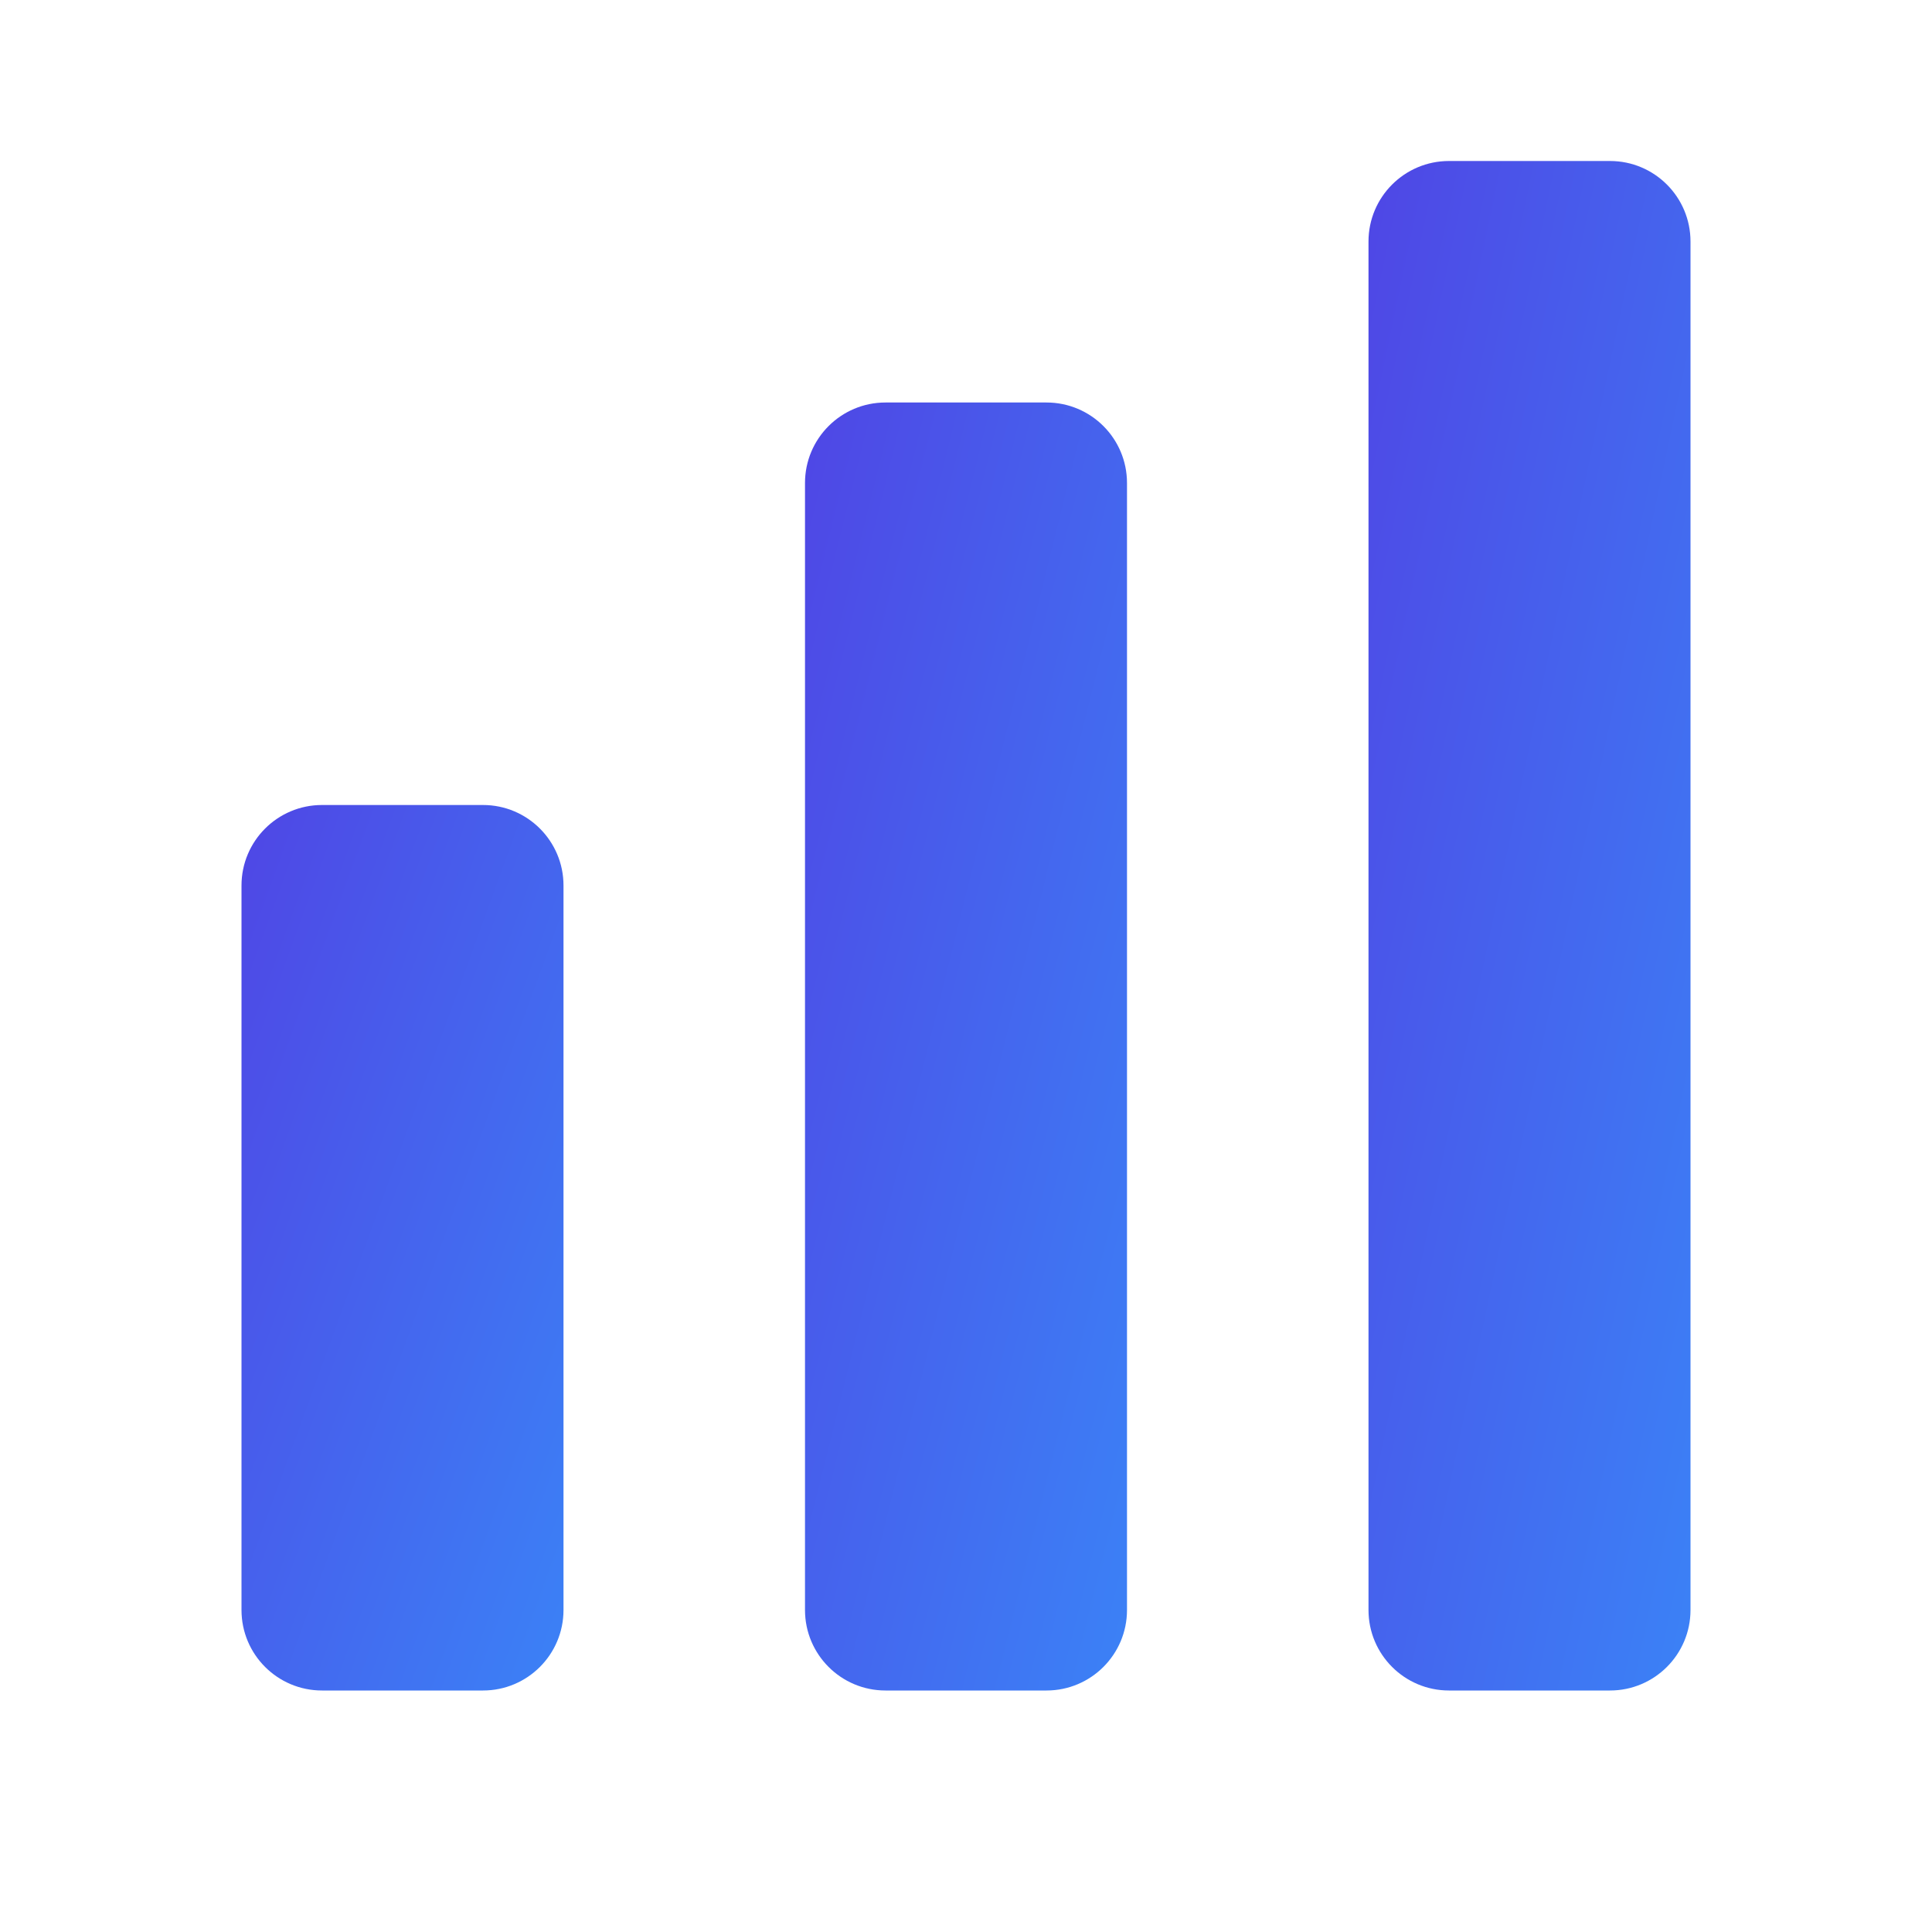
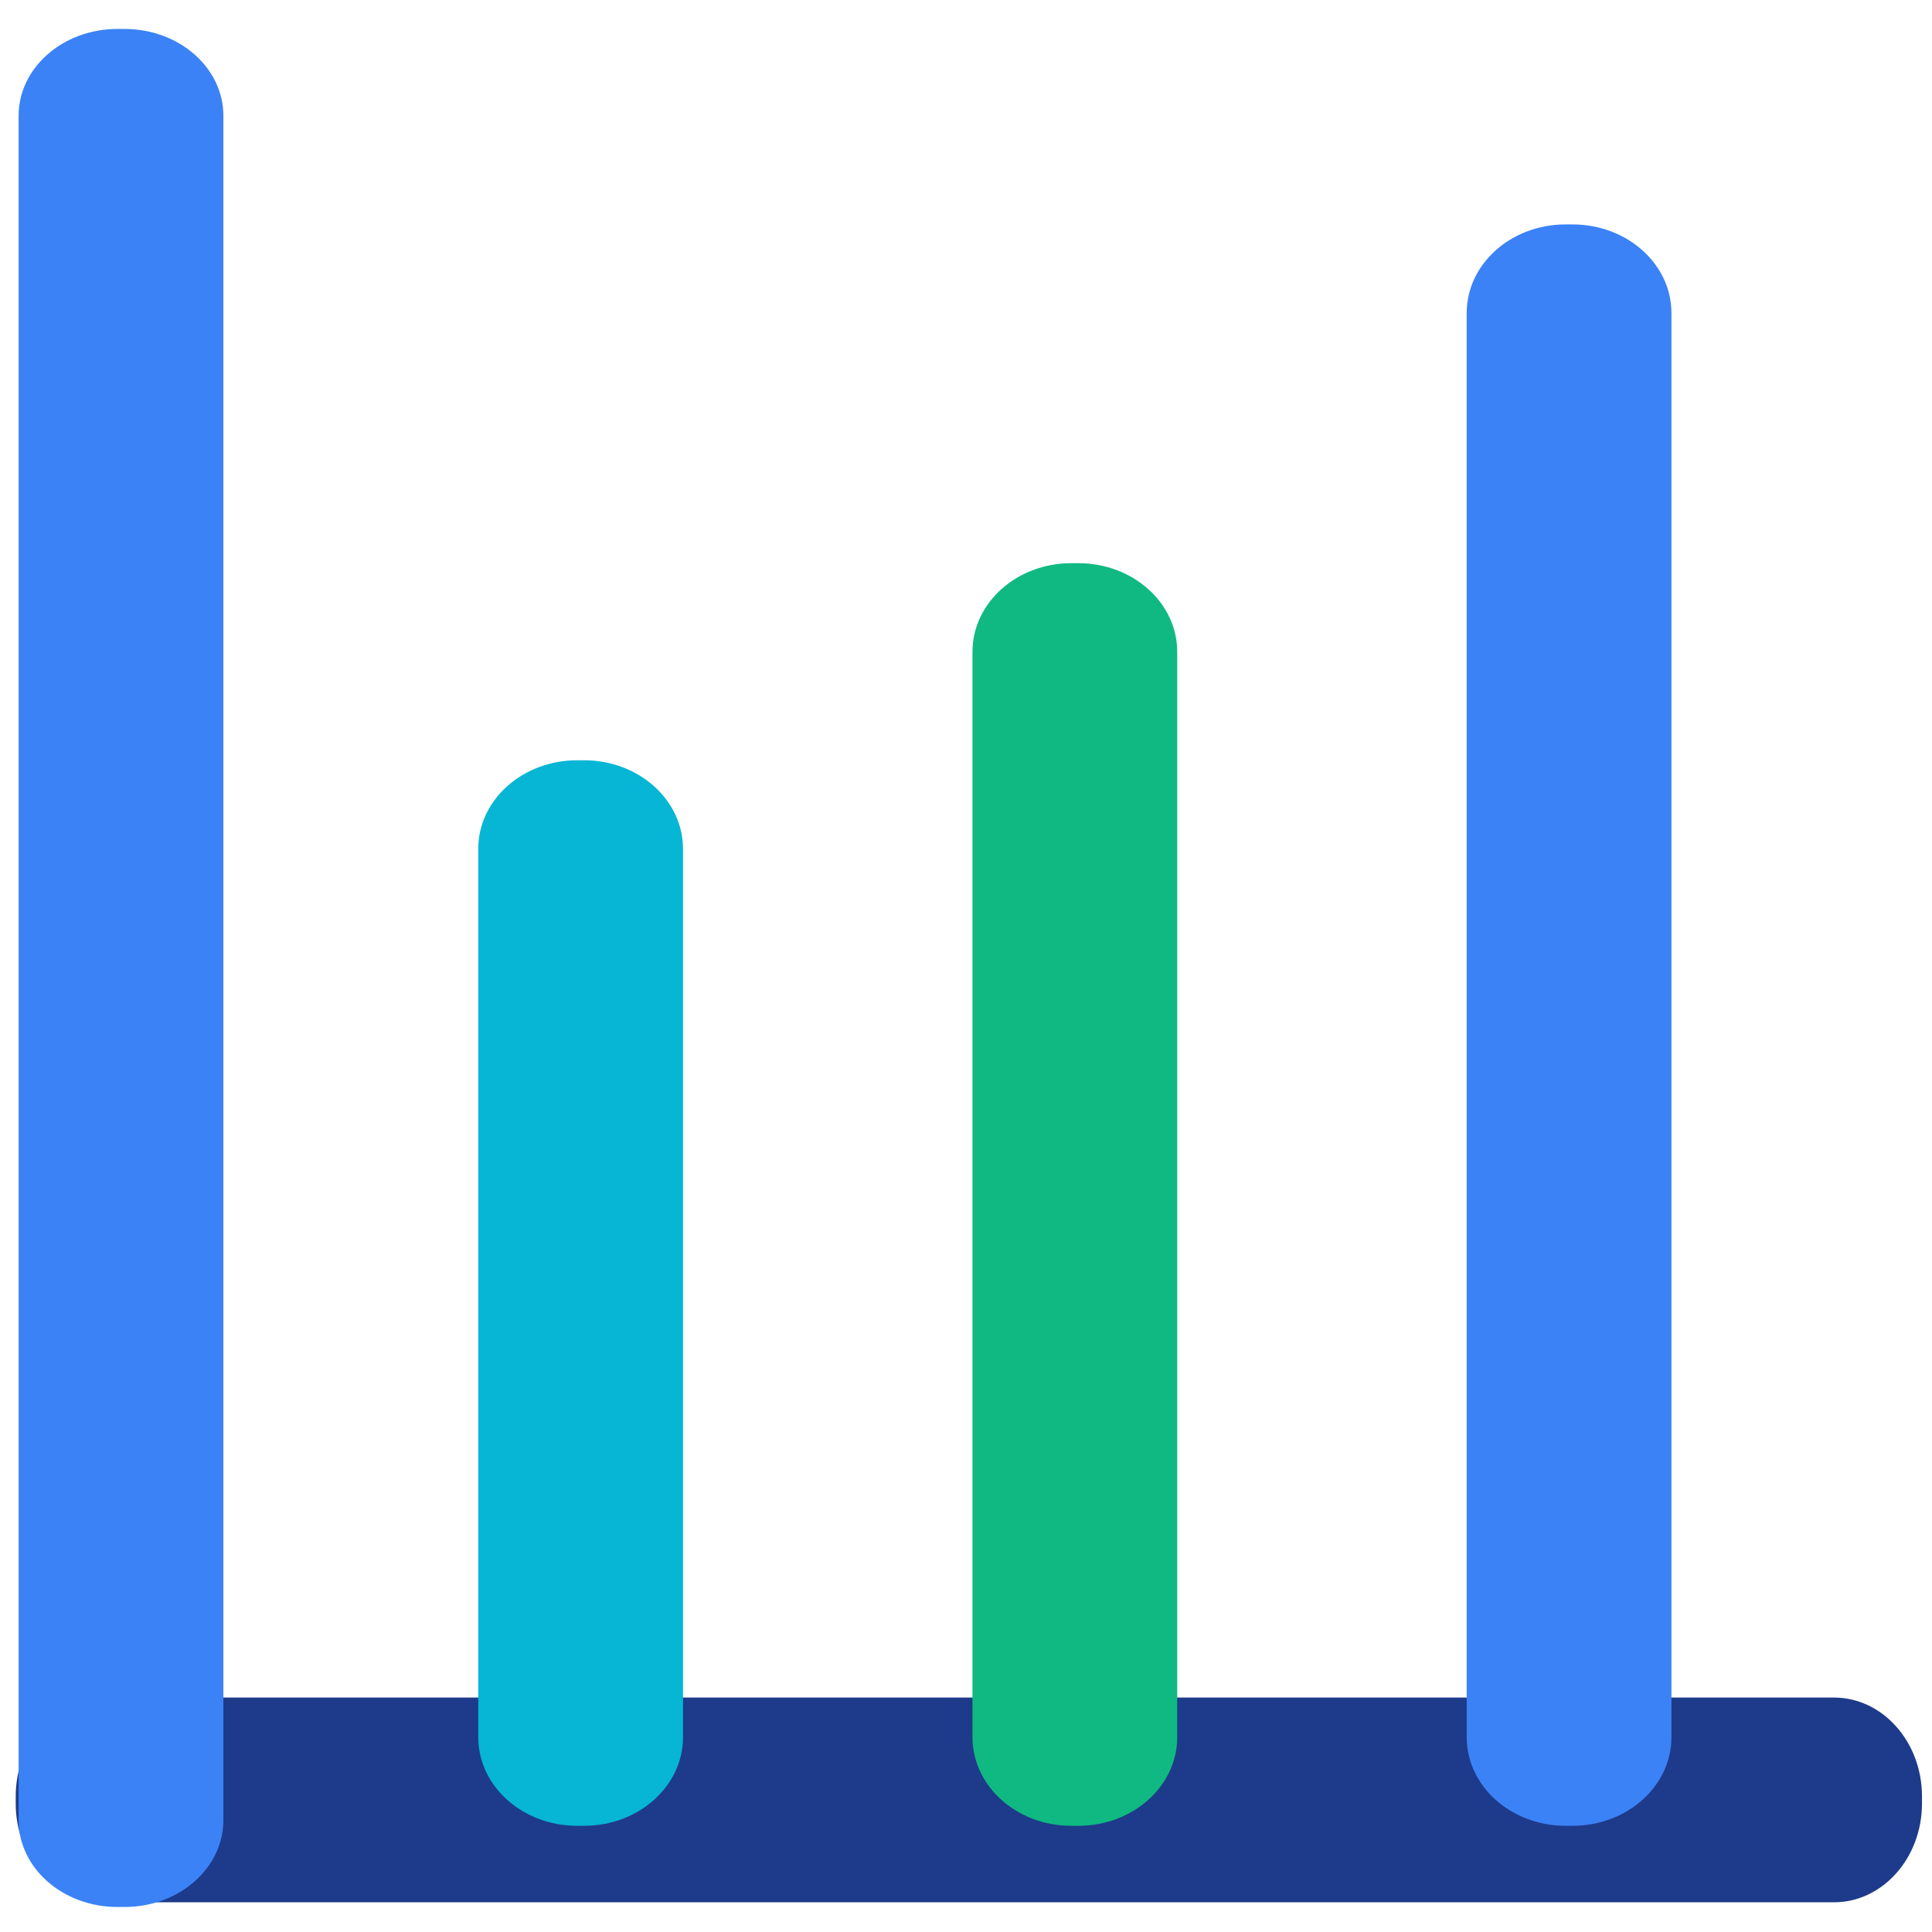
- <svg xmlns="http://www.w3.org/2000/svg" class="card-icon" width="80" height="80" viewBox="0 0 24 24" fill="url(#gradient1)">
-   <defs>
-     <linearGradient id="gradient1" x1="0" y1="0" x2="1" y2="1">
-       <stop offset="0%" stop-color="#4F46E5" />
-       <stop offset="100%" stop-color="#3B82F6" />
-     </linearGradient>
-   </defs>
-   <rect x="3" y="10" width="4" height="11" rx="1" />
-   <rect x="10" y="5" width="4" height="16" rx="1" />
-   <rect x="17" y="2" width="4" height="19" rx="1" />
+ <svg xmlns="http://www.w3.org/2000/svg" viewBox="0 0 1024 1024" class="icon" version="1.1" fill="#000000">
+   <g id="SVGRepo_bgCarrier" stroke-width="0" />
+   <g id="SVGRepo_tracerCarrier" stroke-linecap="round" stroke-linejoin="round" />
+   <g id="SVGRepo_iconCarrier">
+     <path d="M972.011 899.734H55.013c-25.786 0-46.682 23.455-46.682 52.39v3.743c0 28.935 20.896 52.389 46.682 52.389h916.998c25.787 0 46.684-23.454 46.684-52.389v-3.743c-0.001-28.935-20.897-52.39-46.684-52.39z" fill="#1E3A8A" />
+     <path d="M66.007 15.343h-3.744c-28.934 0-52.389 20.589-52.389 45.994V964.75c0 25.404 23.455 45.993 52.389 45.993h3.744c28.934 0 52.389-20.589 52.389-45.993V61.336c0-25.404-23.455-45.993-52.389-45.993z" fill="#3B82F6" />
+     <path d="M309.615 402.957h-3.743c-28.935 0-52.389 21.033-52.389 46.966v470.815c0 25.941 23.454 46.971 52.389 46.971h3.743c28.936 0 52.39-21.028 52.39-46.971V449.923c-0.001-25.933-23.455-46.966-52.39-46.966z" fill="#06B6D4" />
+     <path d="M571.563 298.496h-3.744c-28.935 0-52.389 21.028-52.389 46.97v575.273c0 25.941 23.454 46.971 52.389 46.971h3.744c28.934 0 52.389-21.028 52.389-46.971V345.465c-0.001-25.942-23.456-46.969-52.389-46.969z" fill="#10B981" />
+     <path d="M833.508 118.95h-3.738c-28.938 0-52.393 21.028-52.393 46.97v754.818c0 25.941 23.453 46.971 52.393 46.971h3.738c28.939 0 52.39-21.028 52.39-46.971V165.92c-0.001-25.941-23.45-46.97-52.39-46.97z" fill="#3B82F6" />
+   </g>
</svg>
